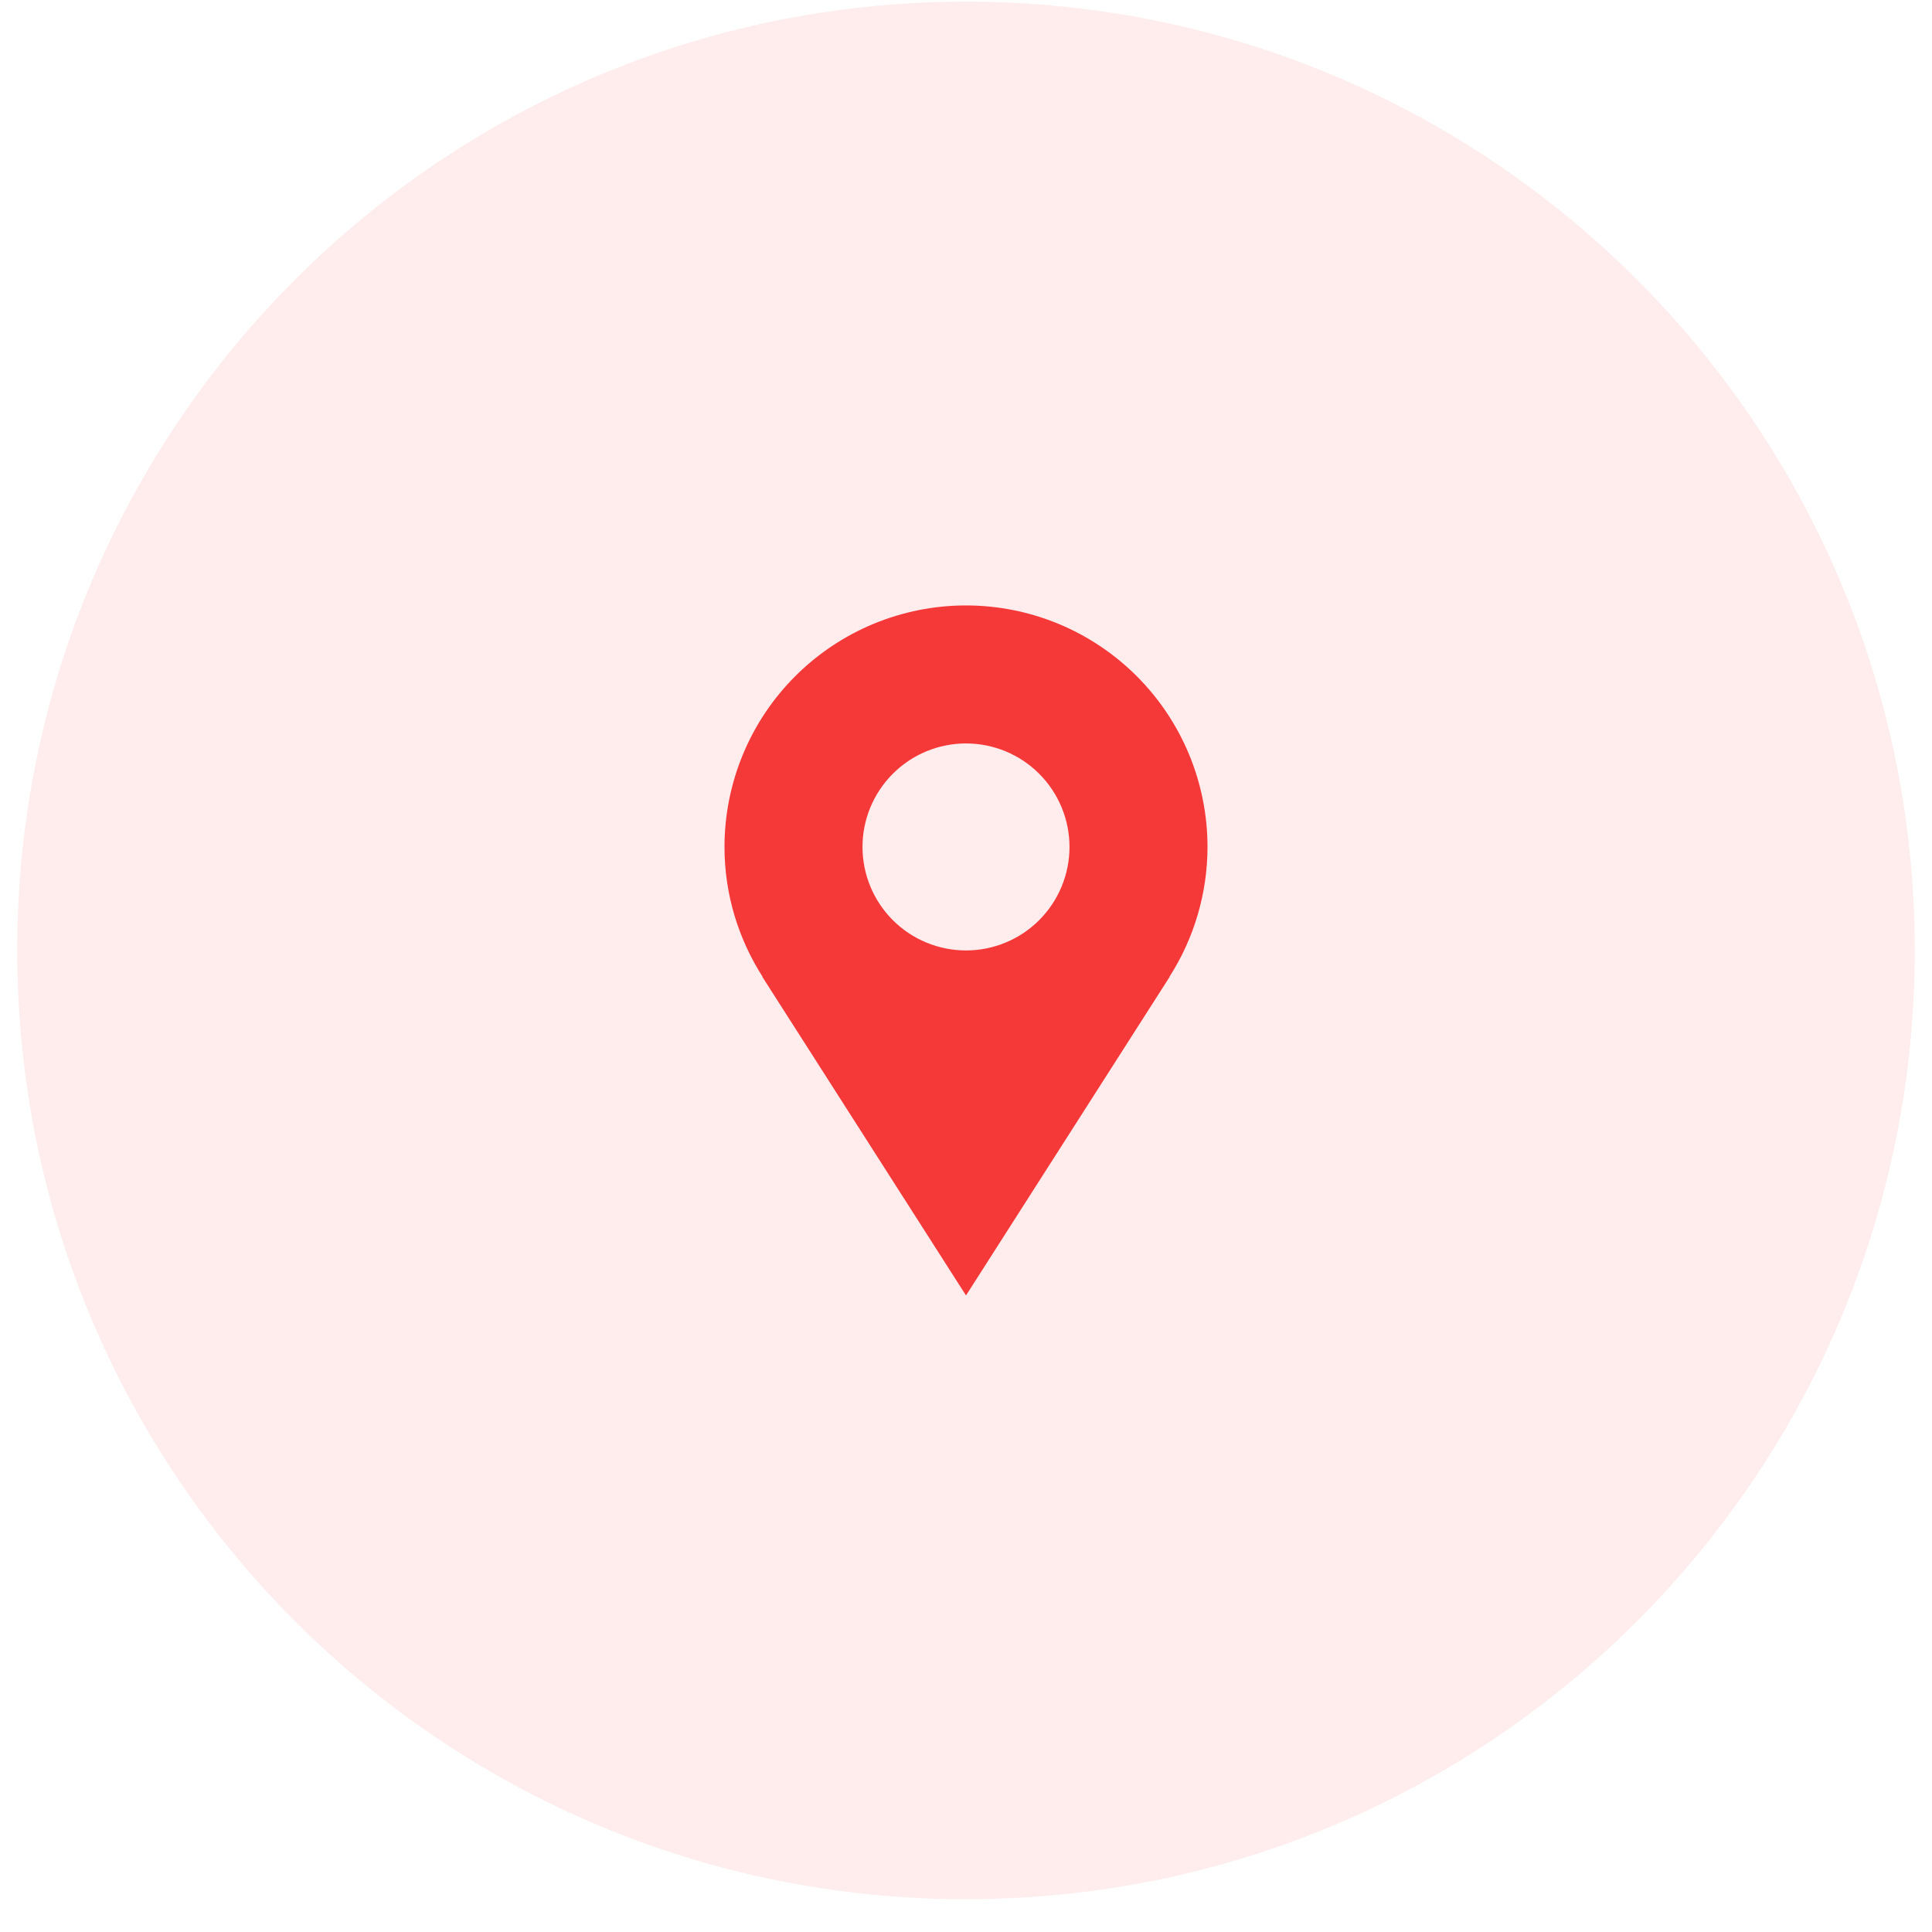
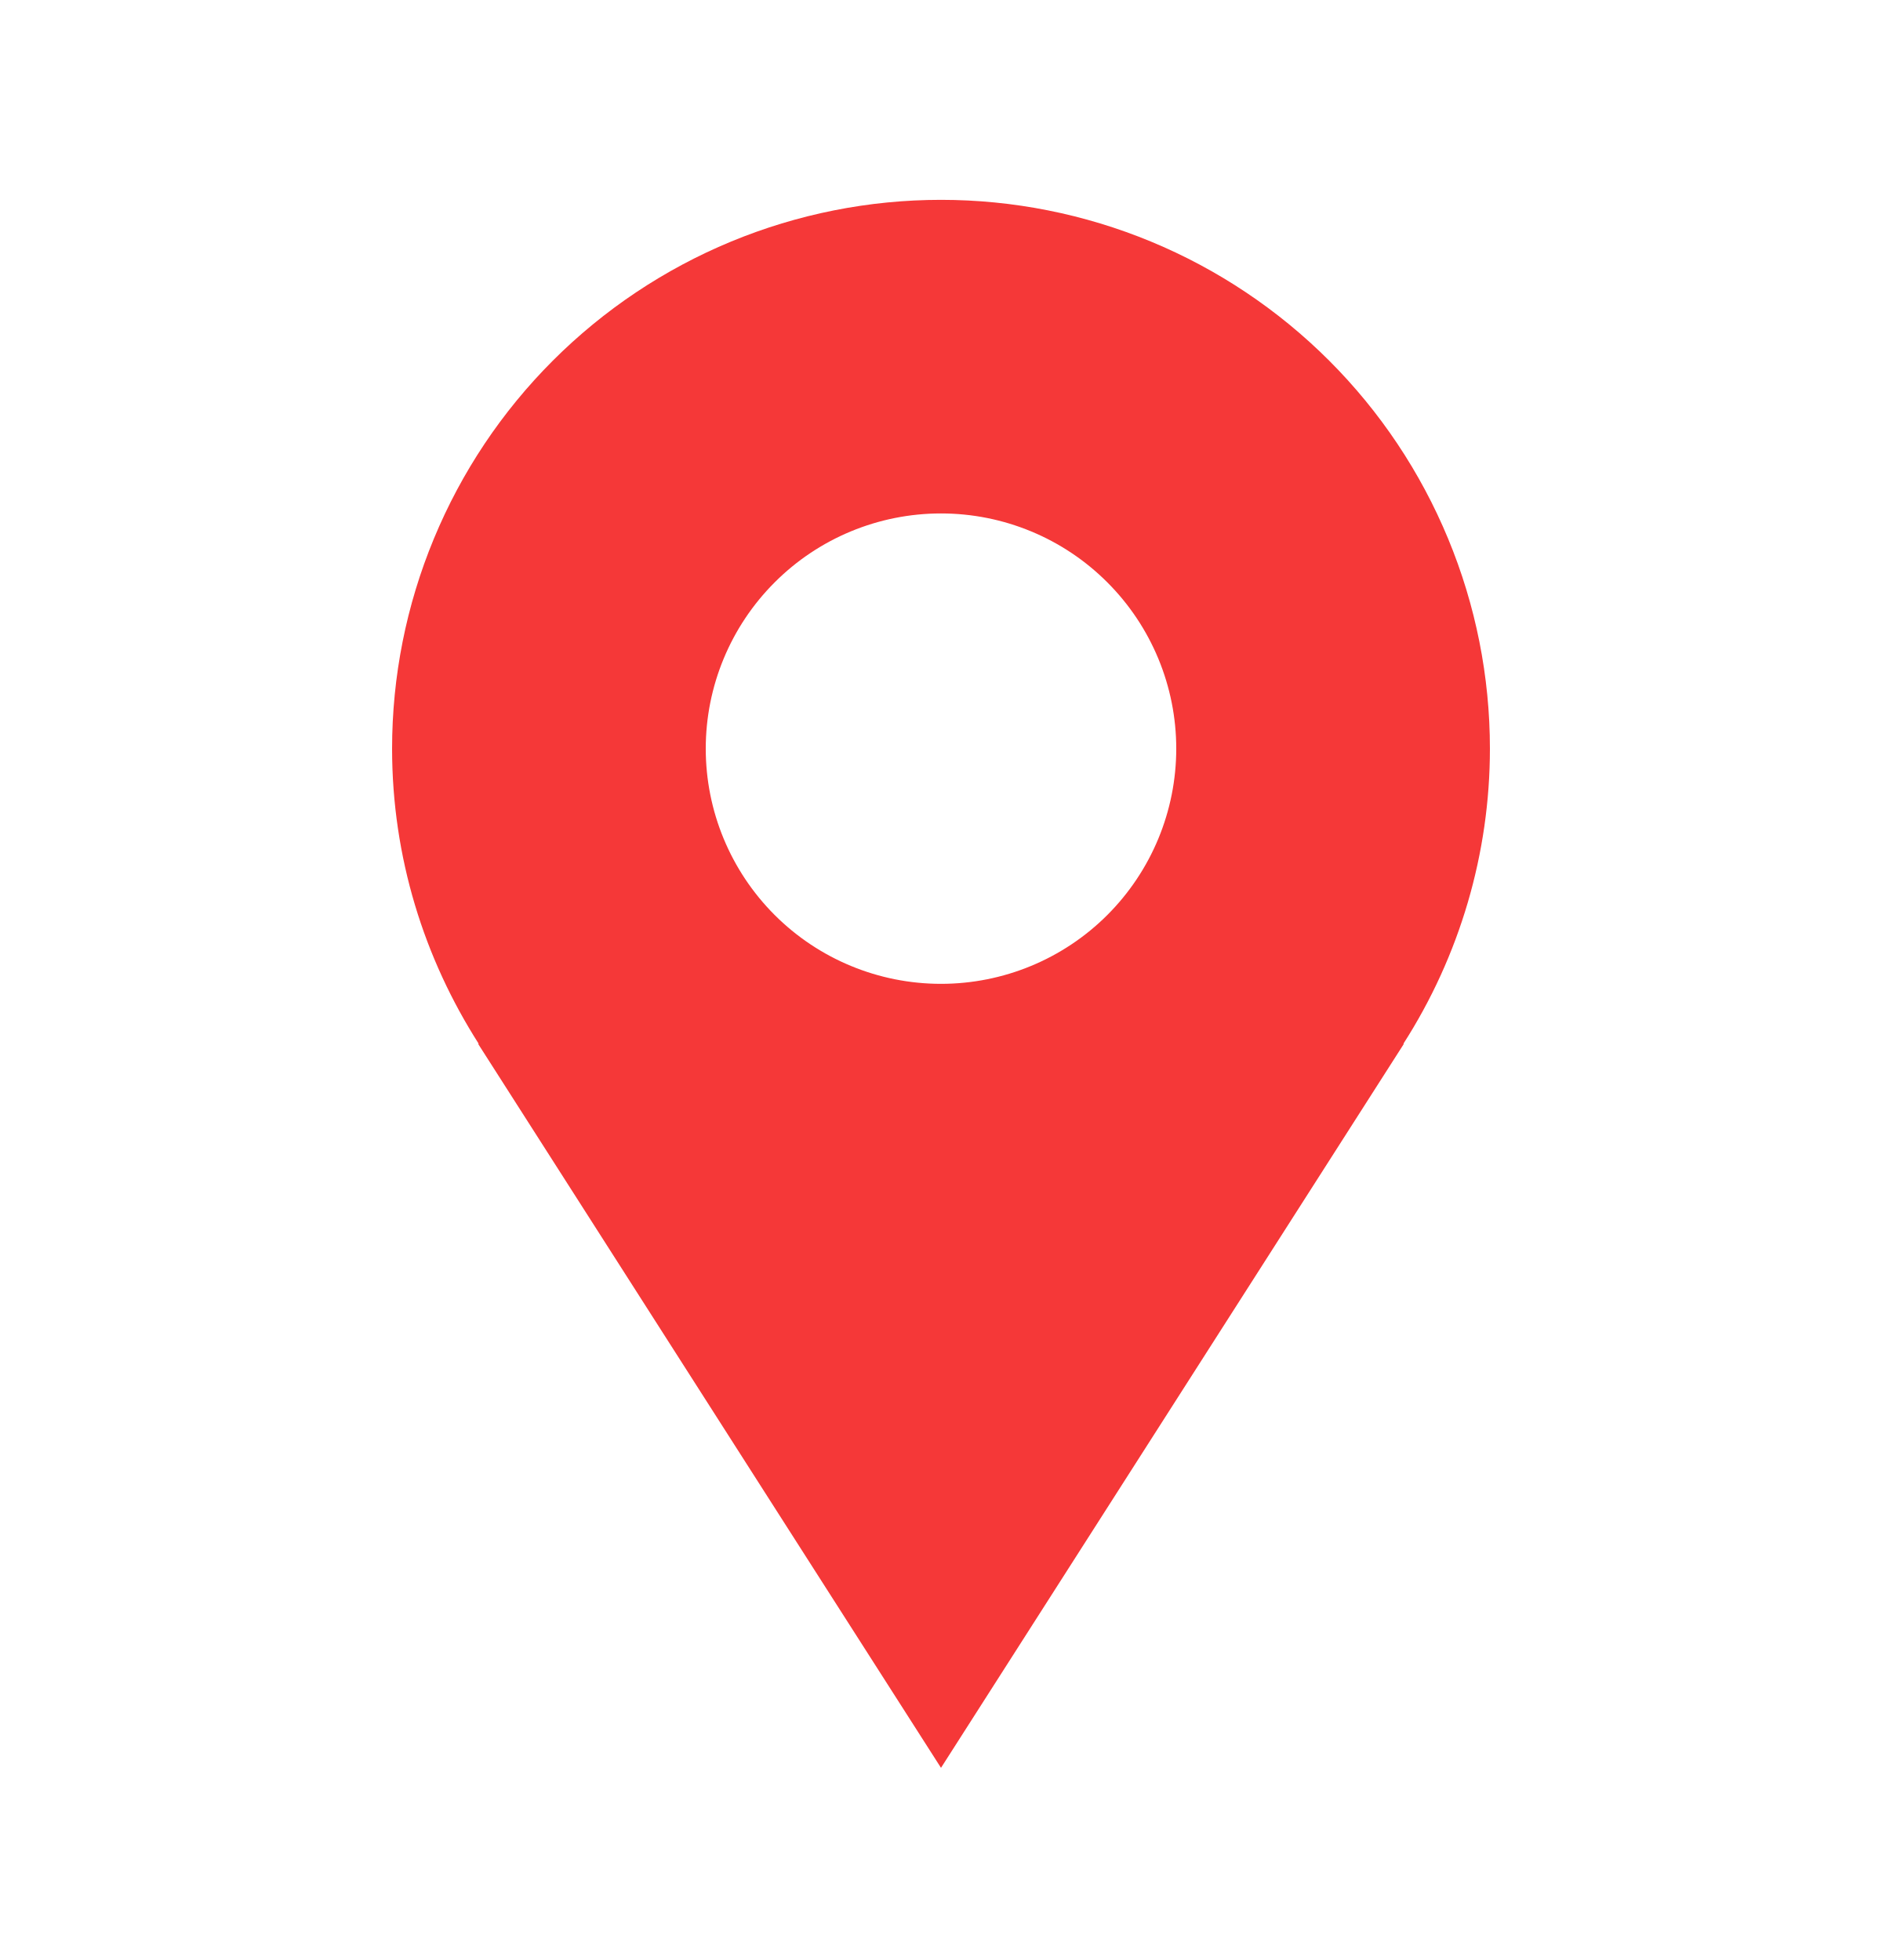
- <svg xmlns="http://www.w3.org/2000/svg" width="56" height="56" viewBox="0 0 56 56" fill="none">
-   <rect x="0.5" y="0.049" width="55" height="55" rx="27.5" fill="#FFECEC" />
-   <path d="M35 24.549C35 23.63 34.819 22.72 34.467 21.87C34.115 21.021 33.6 20.25 32.95 19.6C32.3 18.95 31.528 18.434 30.679 18.082C29.829 17.73 28.919 17.549 28 17.549C27.081 17.549 26.171 17.73 25.321 18.082C24.472 18.434 23.7 18.95 23.05 19.6C22.4 20.25 21.885 21.021 21.533 21.87C21.181 22.72 21 23.63 21 24.549C21 25.936 21.41 27.226 22.105 28.314H22.097C24.457 32.009 28 37.549 28 37.549L33.903 28.314H33.896C34.616 27.191 34.999 25.884 35 24.549ZM28 27.549C27.204 27.549 26.441 27.233 25.879 26.671C25.316 26.108 25 25.345 25 24.549C25 23.754 25.316 22.991 25.879 22.428C26.441 21.865 27.204 21.549 28 21.549C28.796 21.549 29.559 21.865 30.121 22.428C30.684 22.991 31 23.754 31 24.549C31 25.345 30.684 26.108 30.121 26.671C29.559 27.233 28.796 27.549 28 27.549Z" fill="#F53838" />
+ <svg xmlns="http://www.w3.org/2000/svg" width="24" height="25" viewBox="0 0 24 25" fill="none">
+   <path d="M19 9.549C19 8.63 18.819 7.72 18.467 6.871C18.115 6.021 17.6 5.25 16.95 4.6C16.3 3.95 15.528 3.434 14.679 3.082C13.829 2.73 12.919 2.549 12 2.549C11.081 2.549 10.171 2.73 9.321 3.082C8.472 3.434 7.7 3.95 7.05 4.6C6.4 5.25 5.885 6.021 5.533 6.871C5.181 7.72 5 8.63 5 9.549C5 10.936 5.41 12.226 6.105 13.314H6.097C8.457 17.009 12 22.549 12 22.549L17.903 13.314H17.896C18.616 12.191 19 10.884 19 9.549ZM12 12.549C11.204 12.549 10.441 12.233 9.879 11.671C9.316 11.108 9 10.345 9 9.549C9 8.754 9.316 7.991 9.879 7.428C10.441 6.865 11.204 6.549 12 6.549C12.796 6.549 13.559 6.865 14.121 7.428C14.684 7.991 15 8.754 15 9.549C15 10.345 14.684 11.108 14.121 11.671C13.559 12.233 12.796 12.549 12 12.549Z" fill="#F53838" />
</svg>
